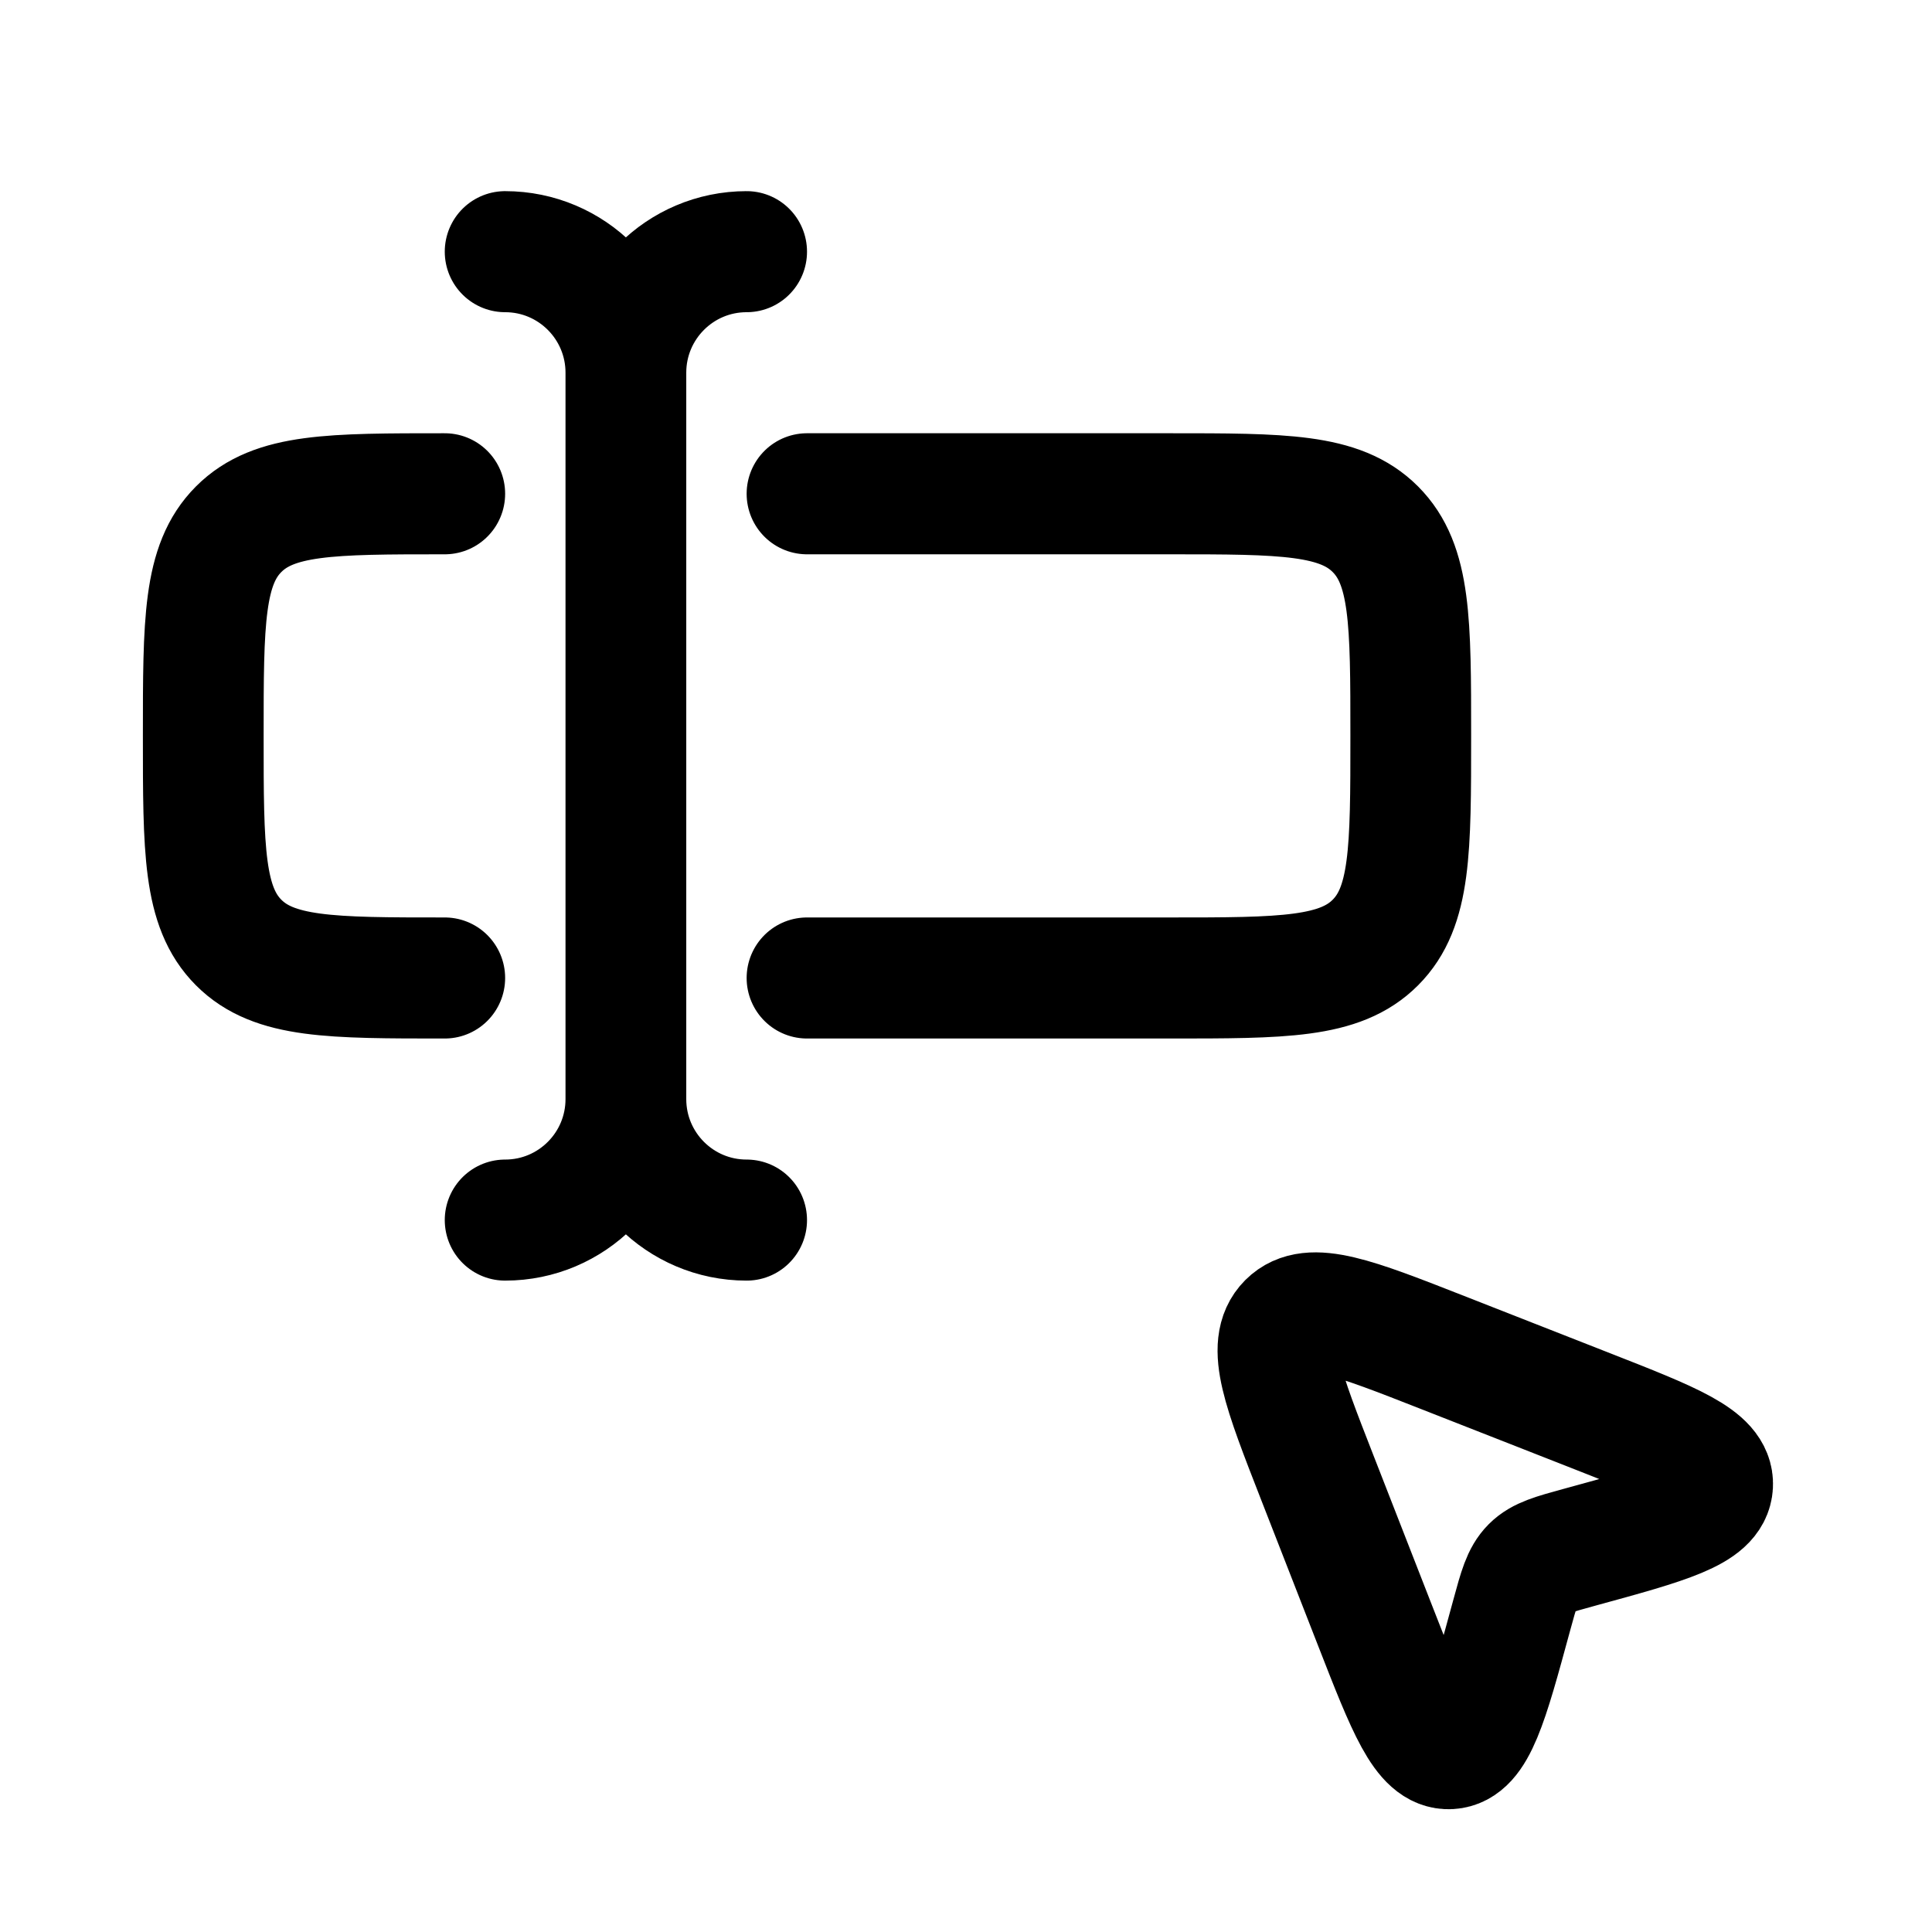
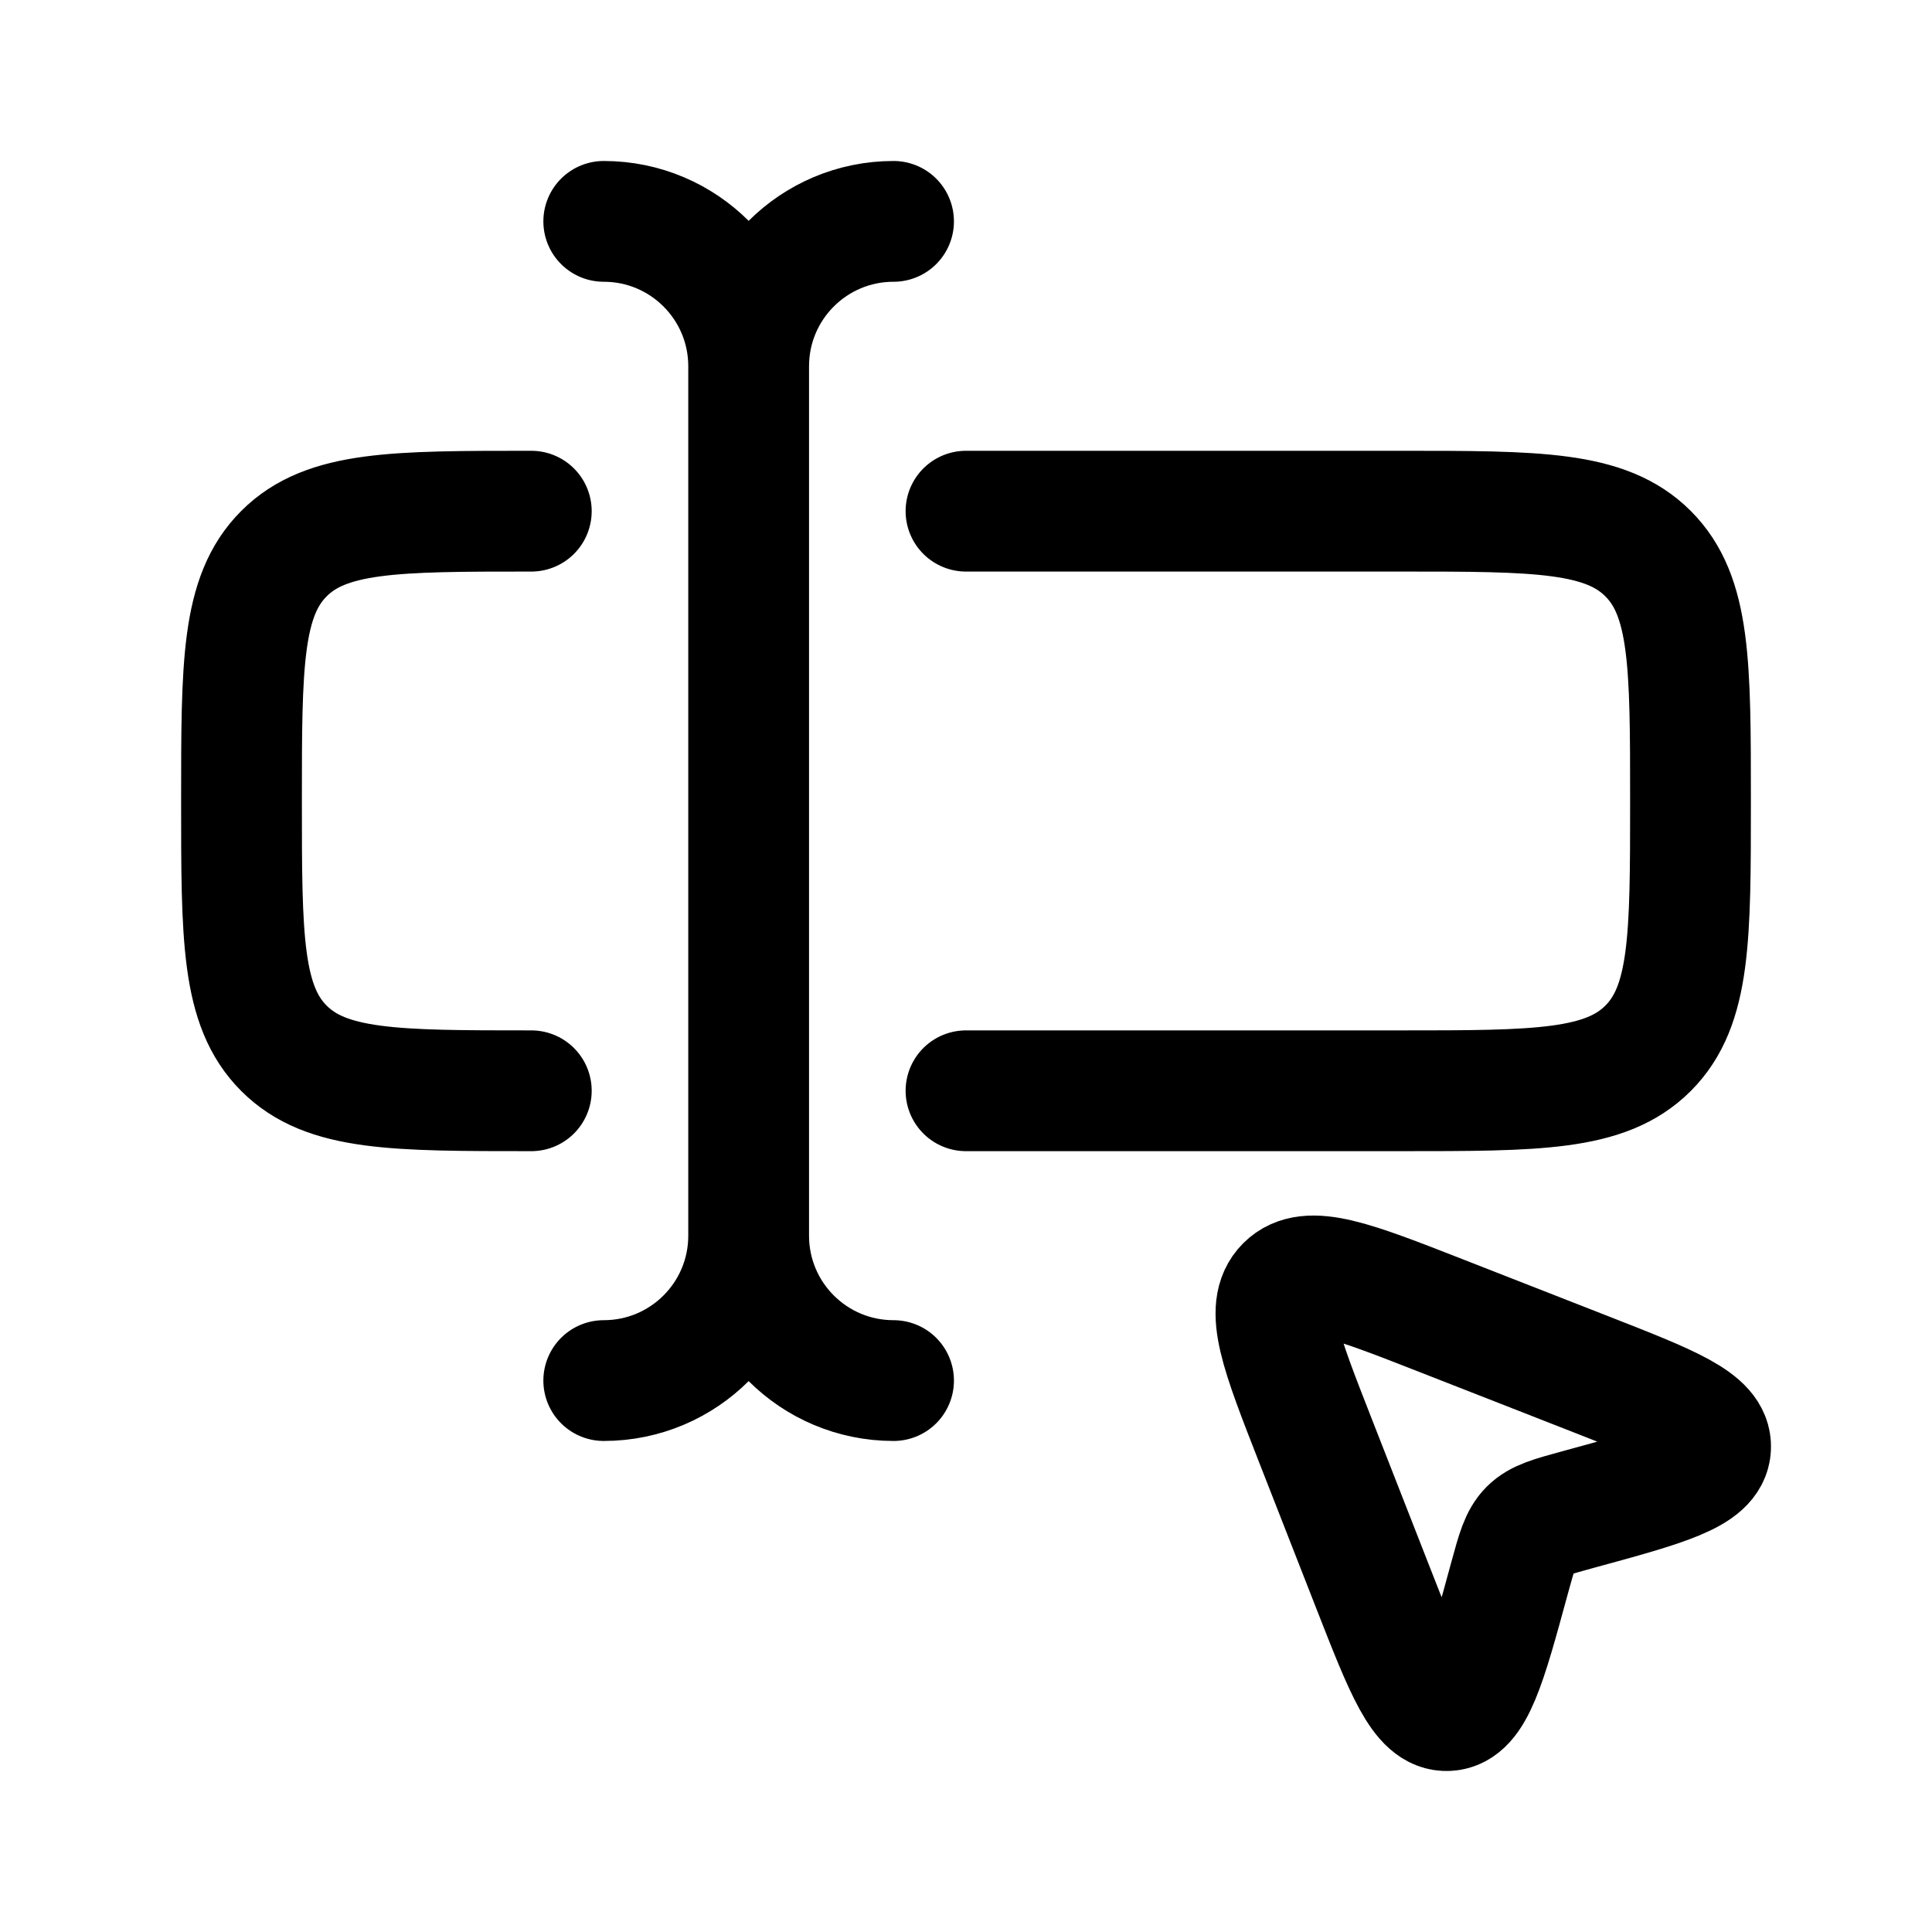
<svg xmlns="http://www.w3.org/2000/svg" viewBox="0 0 24 24" role="img" aria-labelledby="title desc">
-   <g transform="translate(12 12.6) scale(1 1.0025) translate(-11.525 -12.65)">
-     <g transform="translate(.55 .2) scale(.75)" fill="none" stroke="currentColor" stroke-width="2" stroke-linecap="round" stroke-linejoin="round">
-       <path d="M9 6V18M9 6C9 4.895 9.895 4 11 4M9 6C9 4.895 8.105 4 7 4M9 18C9 19.105 9.895 20 11 20M9 18C9 19.105 8.105 20 7 20" />
-       <path d="M12 8H18C19.886 8 20.828 8 21.414 8.586C22 9.172 22 10.114 22 12C22 13.886 22 14.828 21.414 15.414C20.828 16 19.886 16 18 16H12M6 16C4.114 16 3.172 16 2.586 15.414C2 14.828 2 13.886 2 12C2 10.114 2 9.172 2.586 8.586C3.172 8 4.114 8 6 8" />
-     </g>
-     <g transform="translate(14.5 15.45) scale(.3)">
-       <path d="M9.803 4.63L15.836 6.991C19.316 8.352 21.056 9.033 20.999 10.113C20.941 11.193 19.125 11.689 15.493 12.679C14.412 12.974 13.871 13.121 13.496 13.496C13.121 13.871 12.974 14.412 12.679 15.493C11.689 19.125 11.193 20.941 10.113 20.999C9.033 21.056 8.352 19.316 6.991 15.836L4.63 9.803C3.204 6.159 2.491 4.338 3.414 3.414C4.338 2.491 6.159 3.204 9.803 4.63Z" fill="none" stroke="currentColor" stroke-width="5" stroke-linecap="round" stroke-linejoin="round" />
-     </g>
+   <g transform="translate(1.2 -.85) scale(.9)" fill="none" stroke="currentColor" stroke-width="1.667" stroke-linecap="round" stroke-linejoin="round">
+     <path d="M9 6V18M9 6C9 4.895 9.895 4 11 4M9 6C9 4.895 8.105 4 7 4M9 18C9 19.105 9.895 20 11 20M9 18C9 19.105 8.105 20 7 20" />
+     <path d="M12 8H18C19.886 8 20.828 8 21.414 8.586C22 9.172 22 10.114 22 12C22 13.886 22 14.828 21.414 15.414C20.828 16 19.886 16 18 16H12M6 16C4.114 16 3.172 16 2.586 15.414C2 14.828 2 13.886 2 12C2 10.114 2 9.172 2.586 8.586C3.172 8 4.114 8 6 8" />
+   </g>
+   <g transform="translate(14.95 14.95) scale(.3)">
+     <path d="M9.803 4.63L15.836 6.991C19.316 8.352 21.056 9.033 20.999 10.113C20.941 11.193 19.125 11.689 15.493 12.679C14.412 12.974 13.871 13.121 13.496 13.496C13.121 13.871 12.974 14.412 12.679 15.493C11.689 19.125 11.193 20.941 10.113 20.999C9.033 21.056 8.352 19.316 6.991 15.836L4.63 9.803C3.204 6.159 2.491 4.338 3.414 3.414C4.338 2.491 6.159 3.204 9.803 4.63Z" fill="none" stroke="currentColor" stroke-width="5" stroke-linecap="round" stroke-linejoin="round" />
  </g>
</svg>
